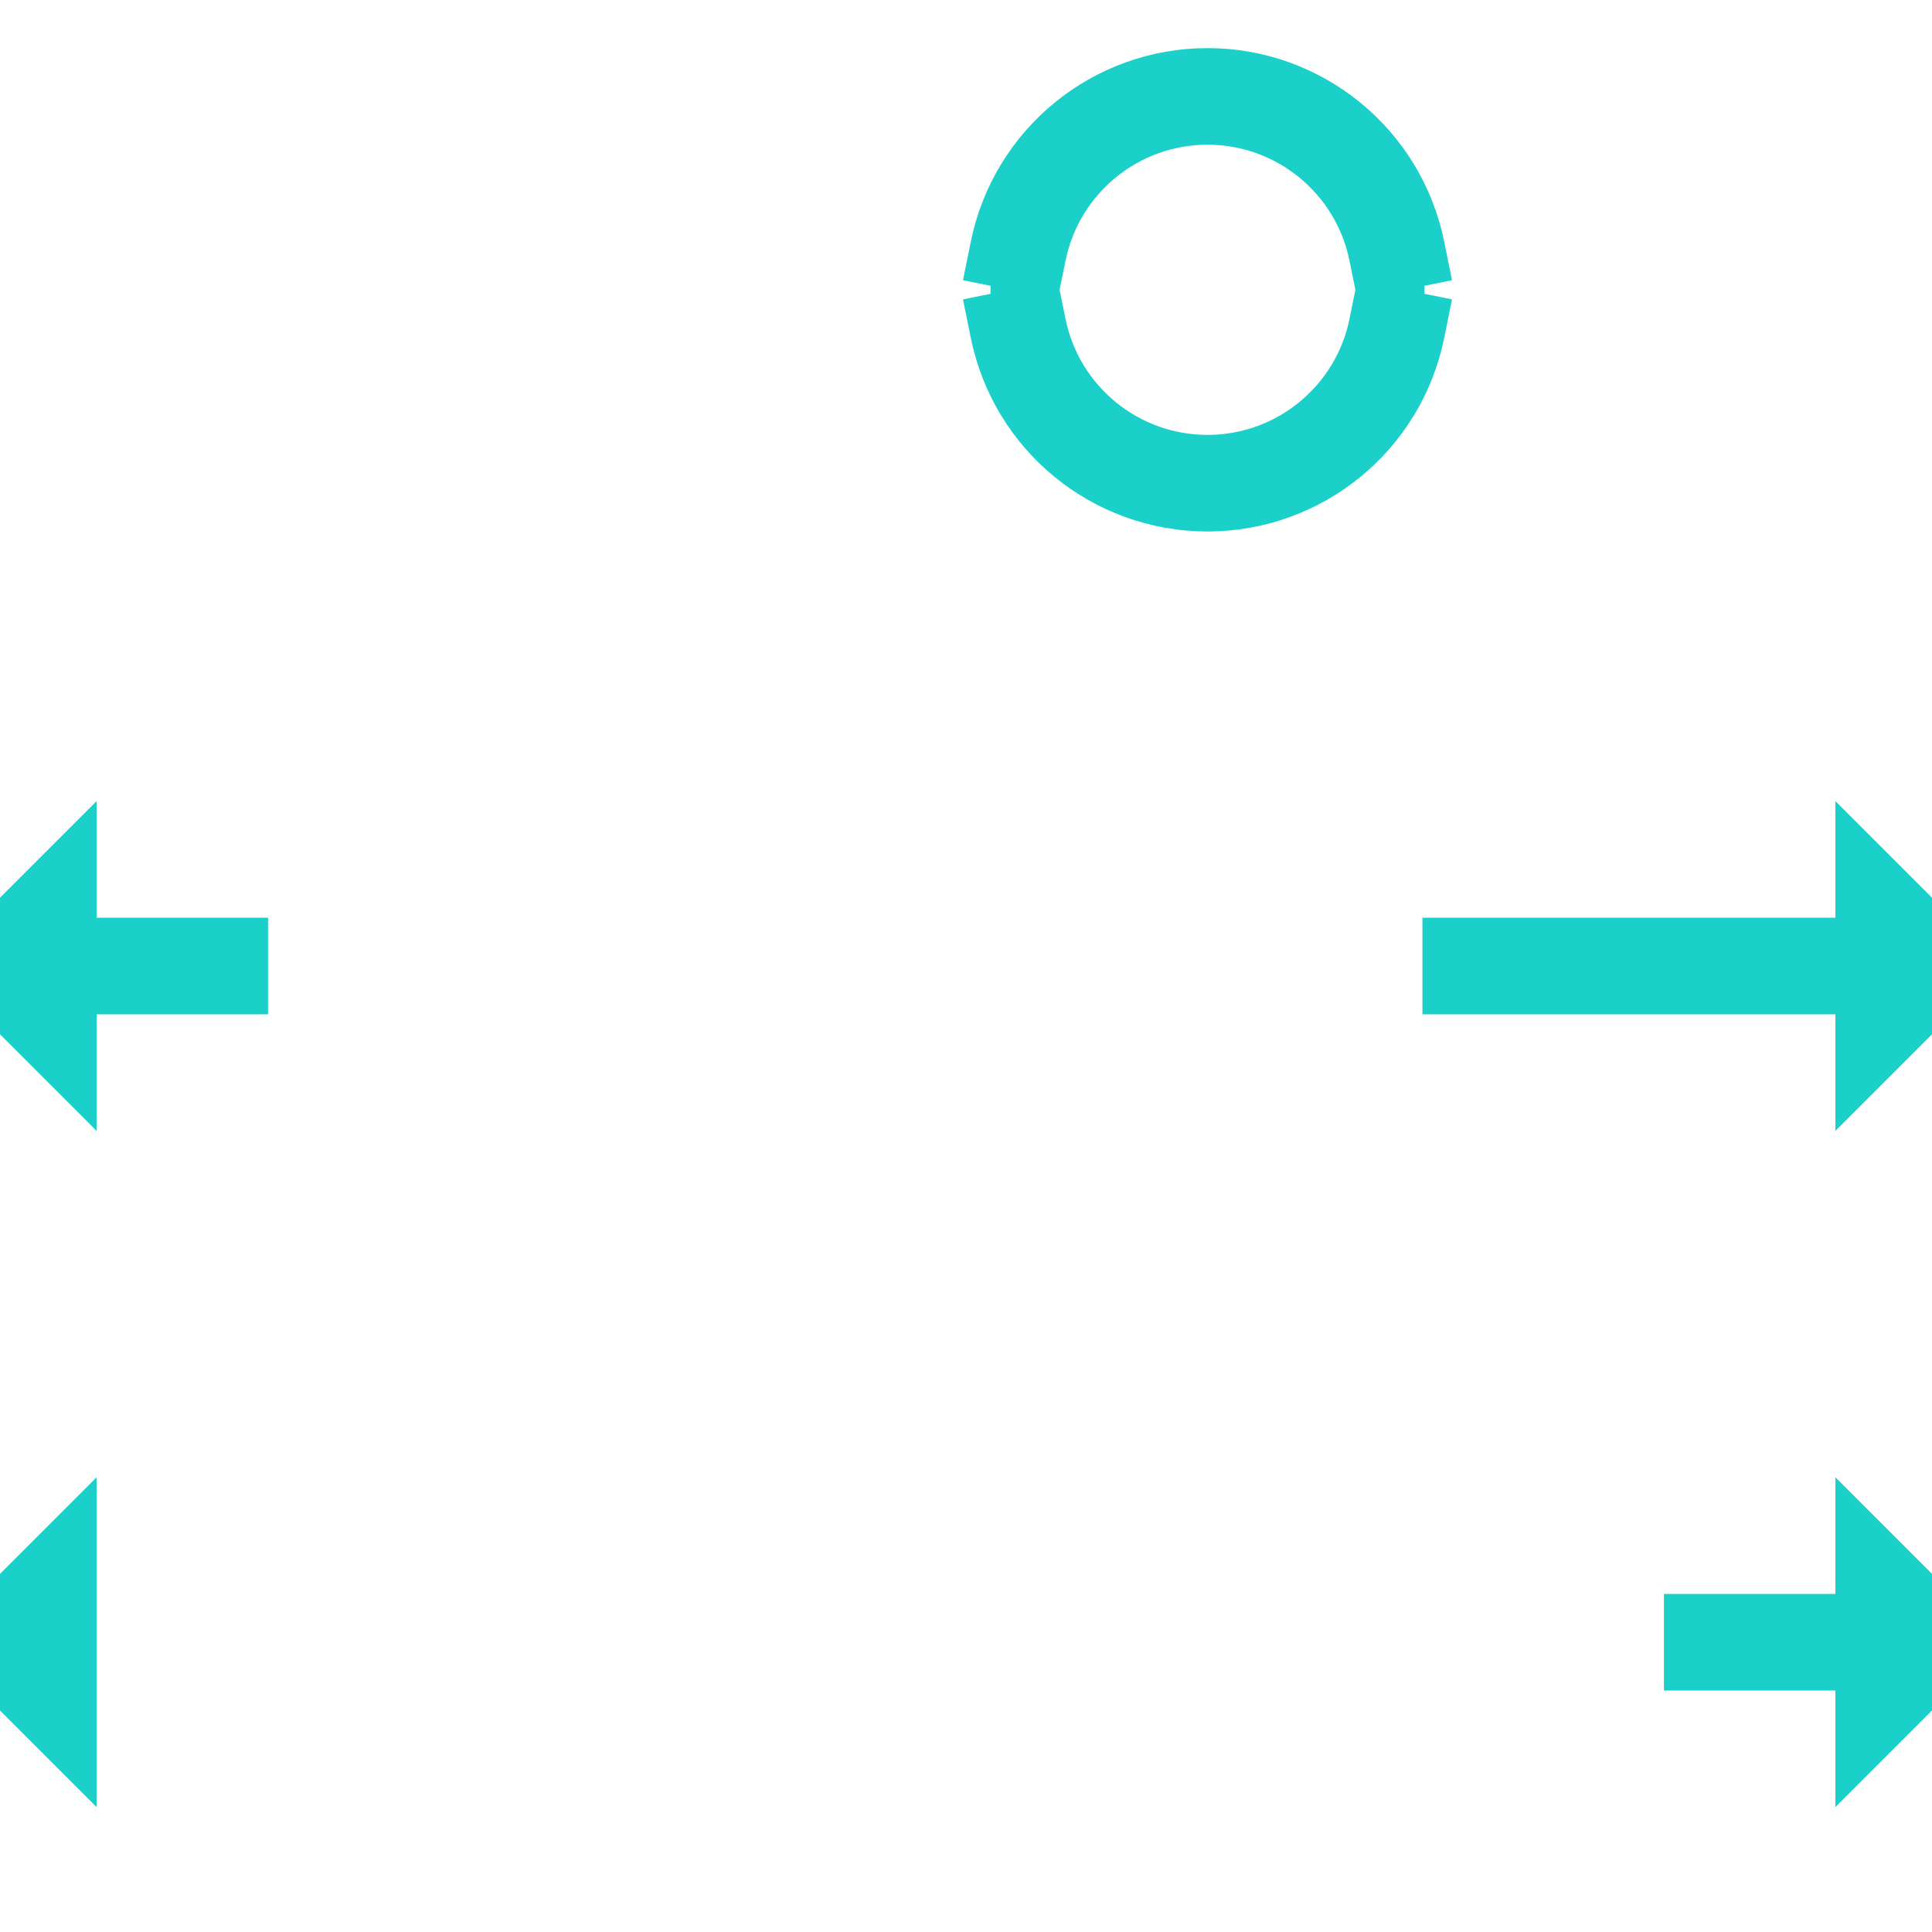
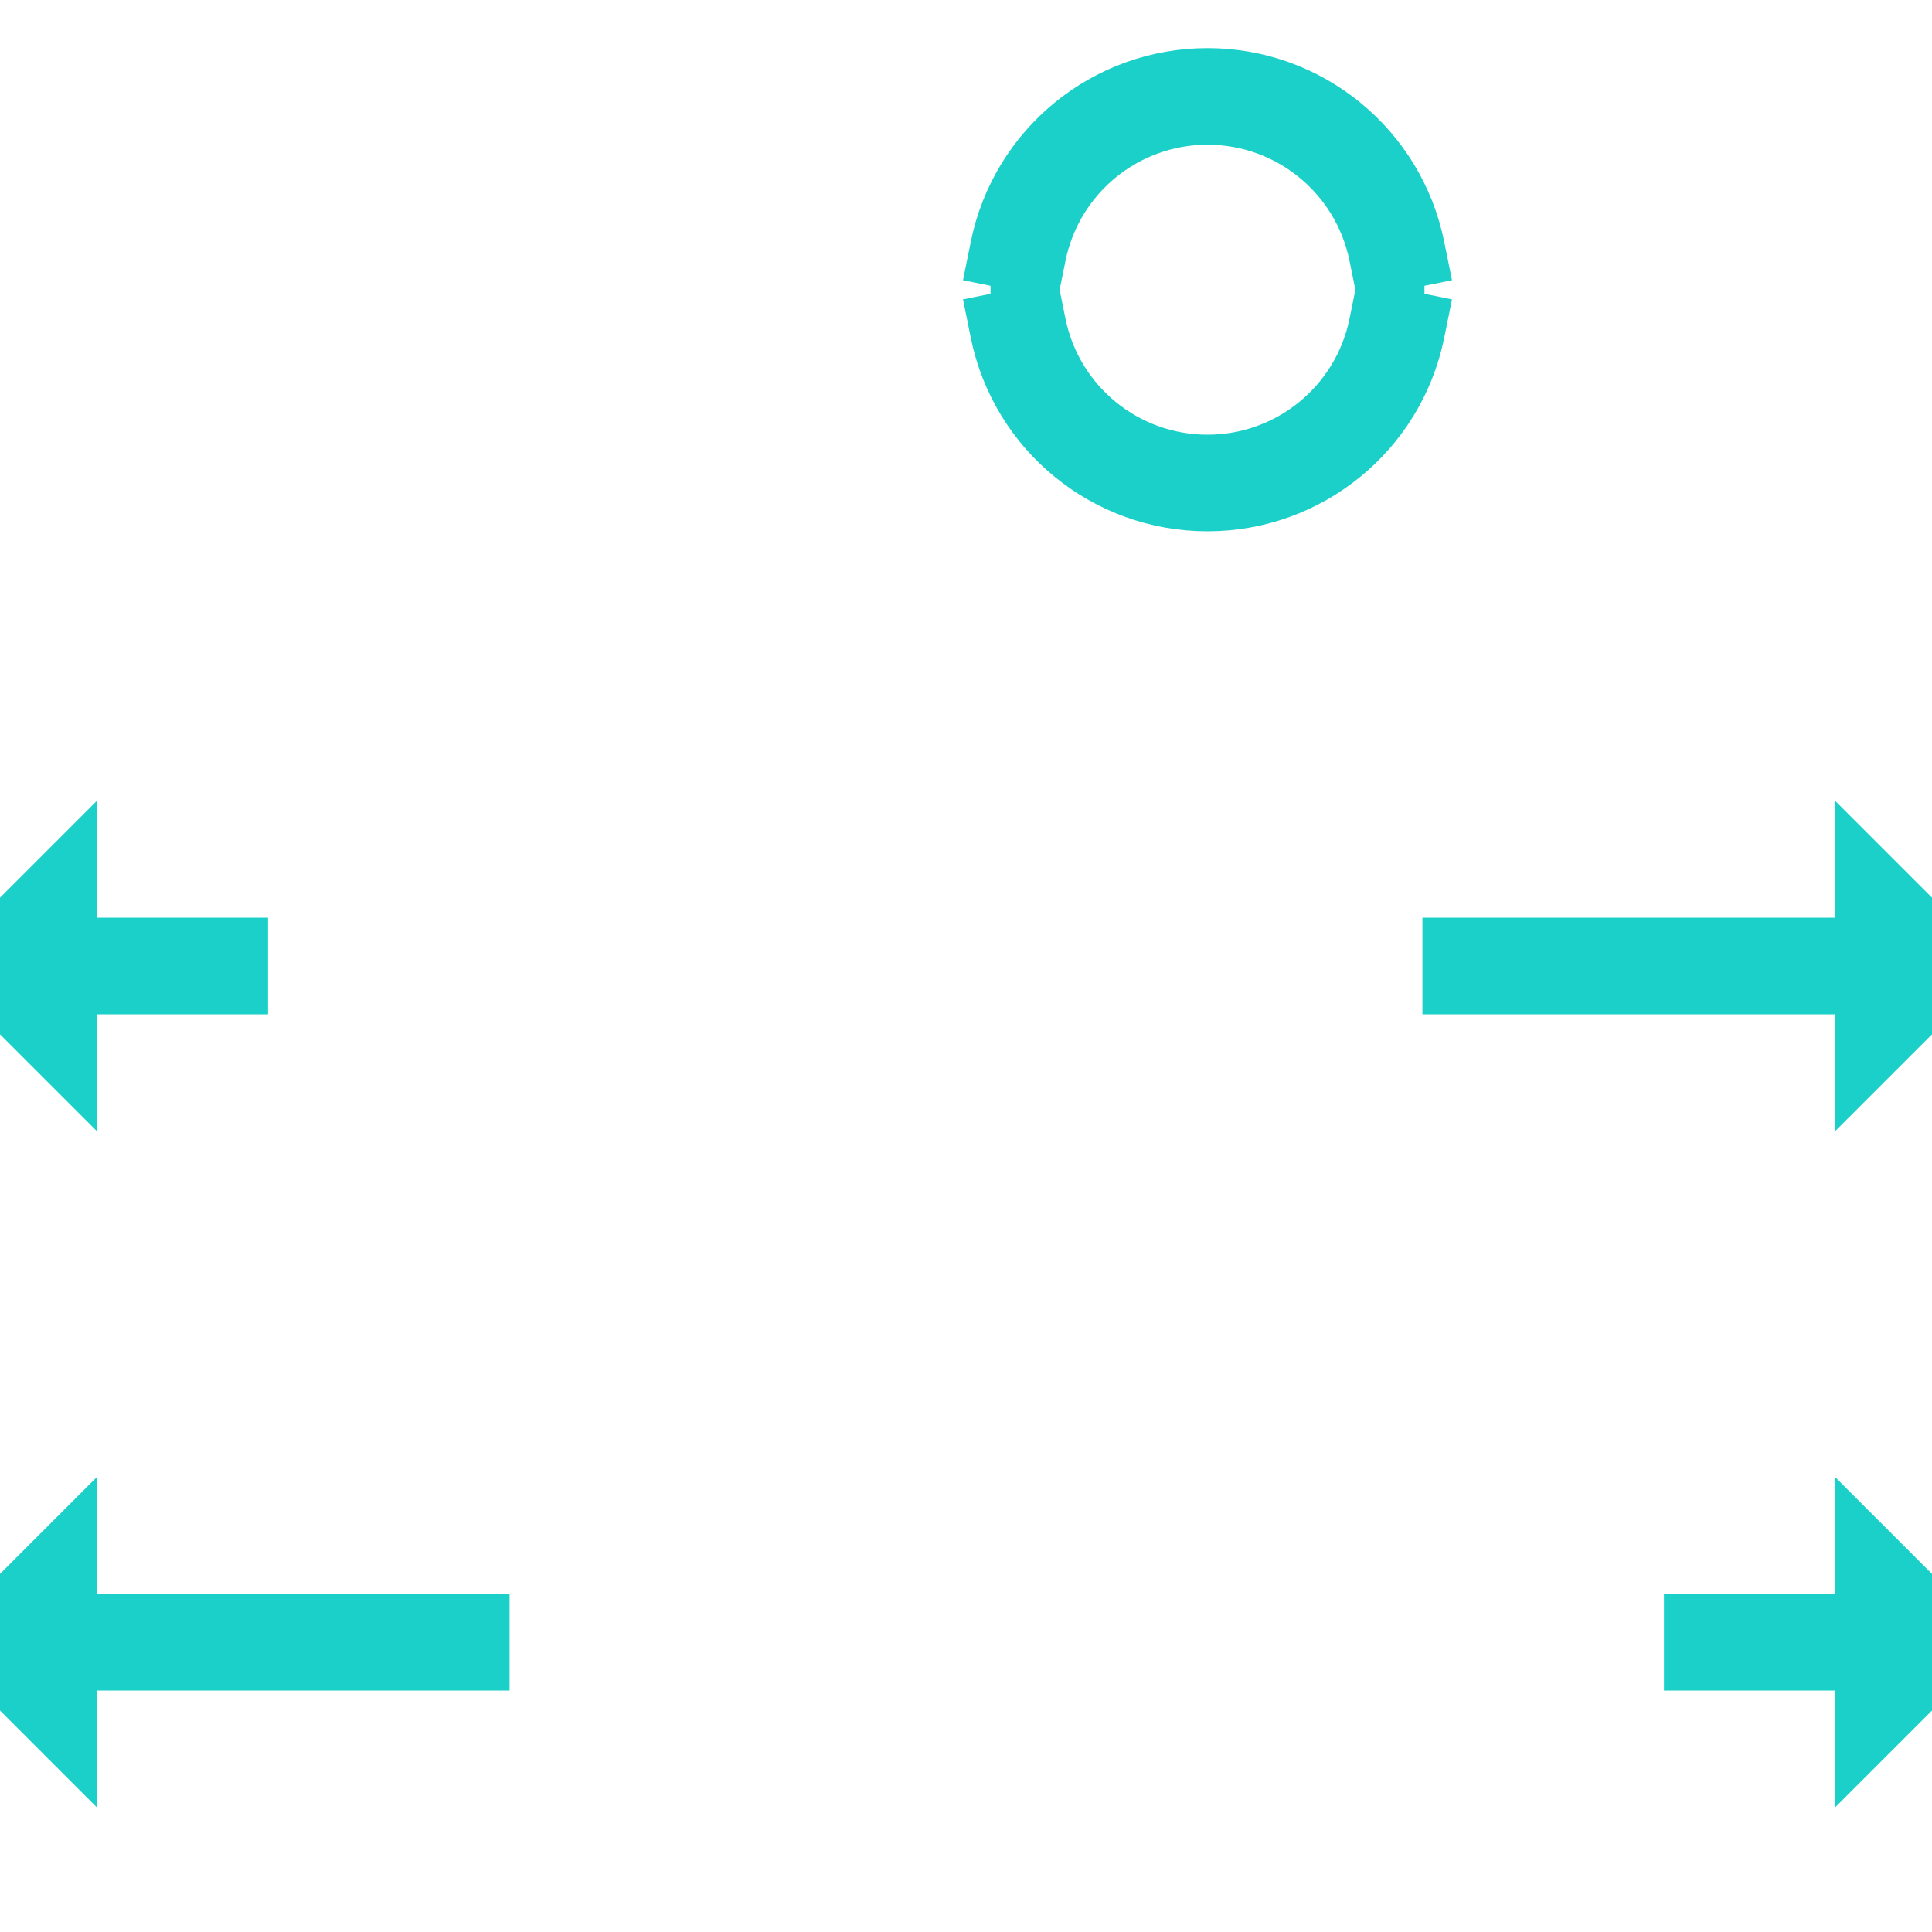
<svg xmlns="http://www.w3.org/2000/svg" width="20" height="20" viewBox="0 0 20 20">
-   <path fill="none" fill-rule="evenodd" stroke="#1BD0C8" d="M19.5 17.5l.5-.5h-.25.25l-.5-.5v.5h.25-2.525H19.5zm-19 0v-1L0 17h.25H0l.5.5zm19-7l.5-.5h-.25.25l-.5-.5v.5h.25-5.025H19.5zM0 10l.5.5V10h2.275H.25.5v-.5L0 10zm14.46-7.4a2 2 0 0 0-3.92 0l-.081.4h-.205.205l.081.4a2 2 0 0 0 3.92 0l.081-.4h.205-.205l-.081-.4z" />
+   <path fill="none" fill-rule="evenodd" stroke="#1BD0C8" d="M17.225 17h2.525-2.525zm2.275.5l.5-.5h-.25.25l-.5-.5v.5h.25-2.525H19.5zM0 17l.5.5V17h4.775H.25.5v-.5L0 17zm0-7l.5.5V10h2.275H.25.5v-.5L0 10zm19.5.5l.5-.5h-.25.25l-.5-.5v.5h.25-5.025H19.5zm-7-5.5a2 2 0 0 0 1.96-1.6l.081-.4h.205-.205l-.081-.4a2 2 0 0 0-3.92 0l-.081.4h-.205.205l.081.4A2 2 0 0 0 12.5 5z" />
</svg>
